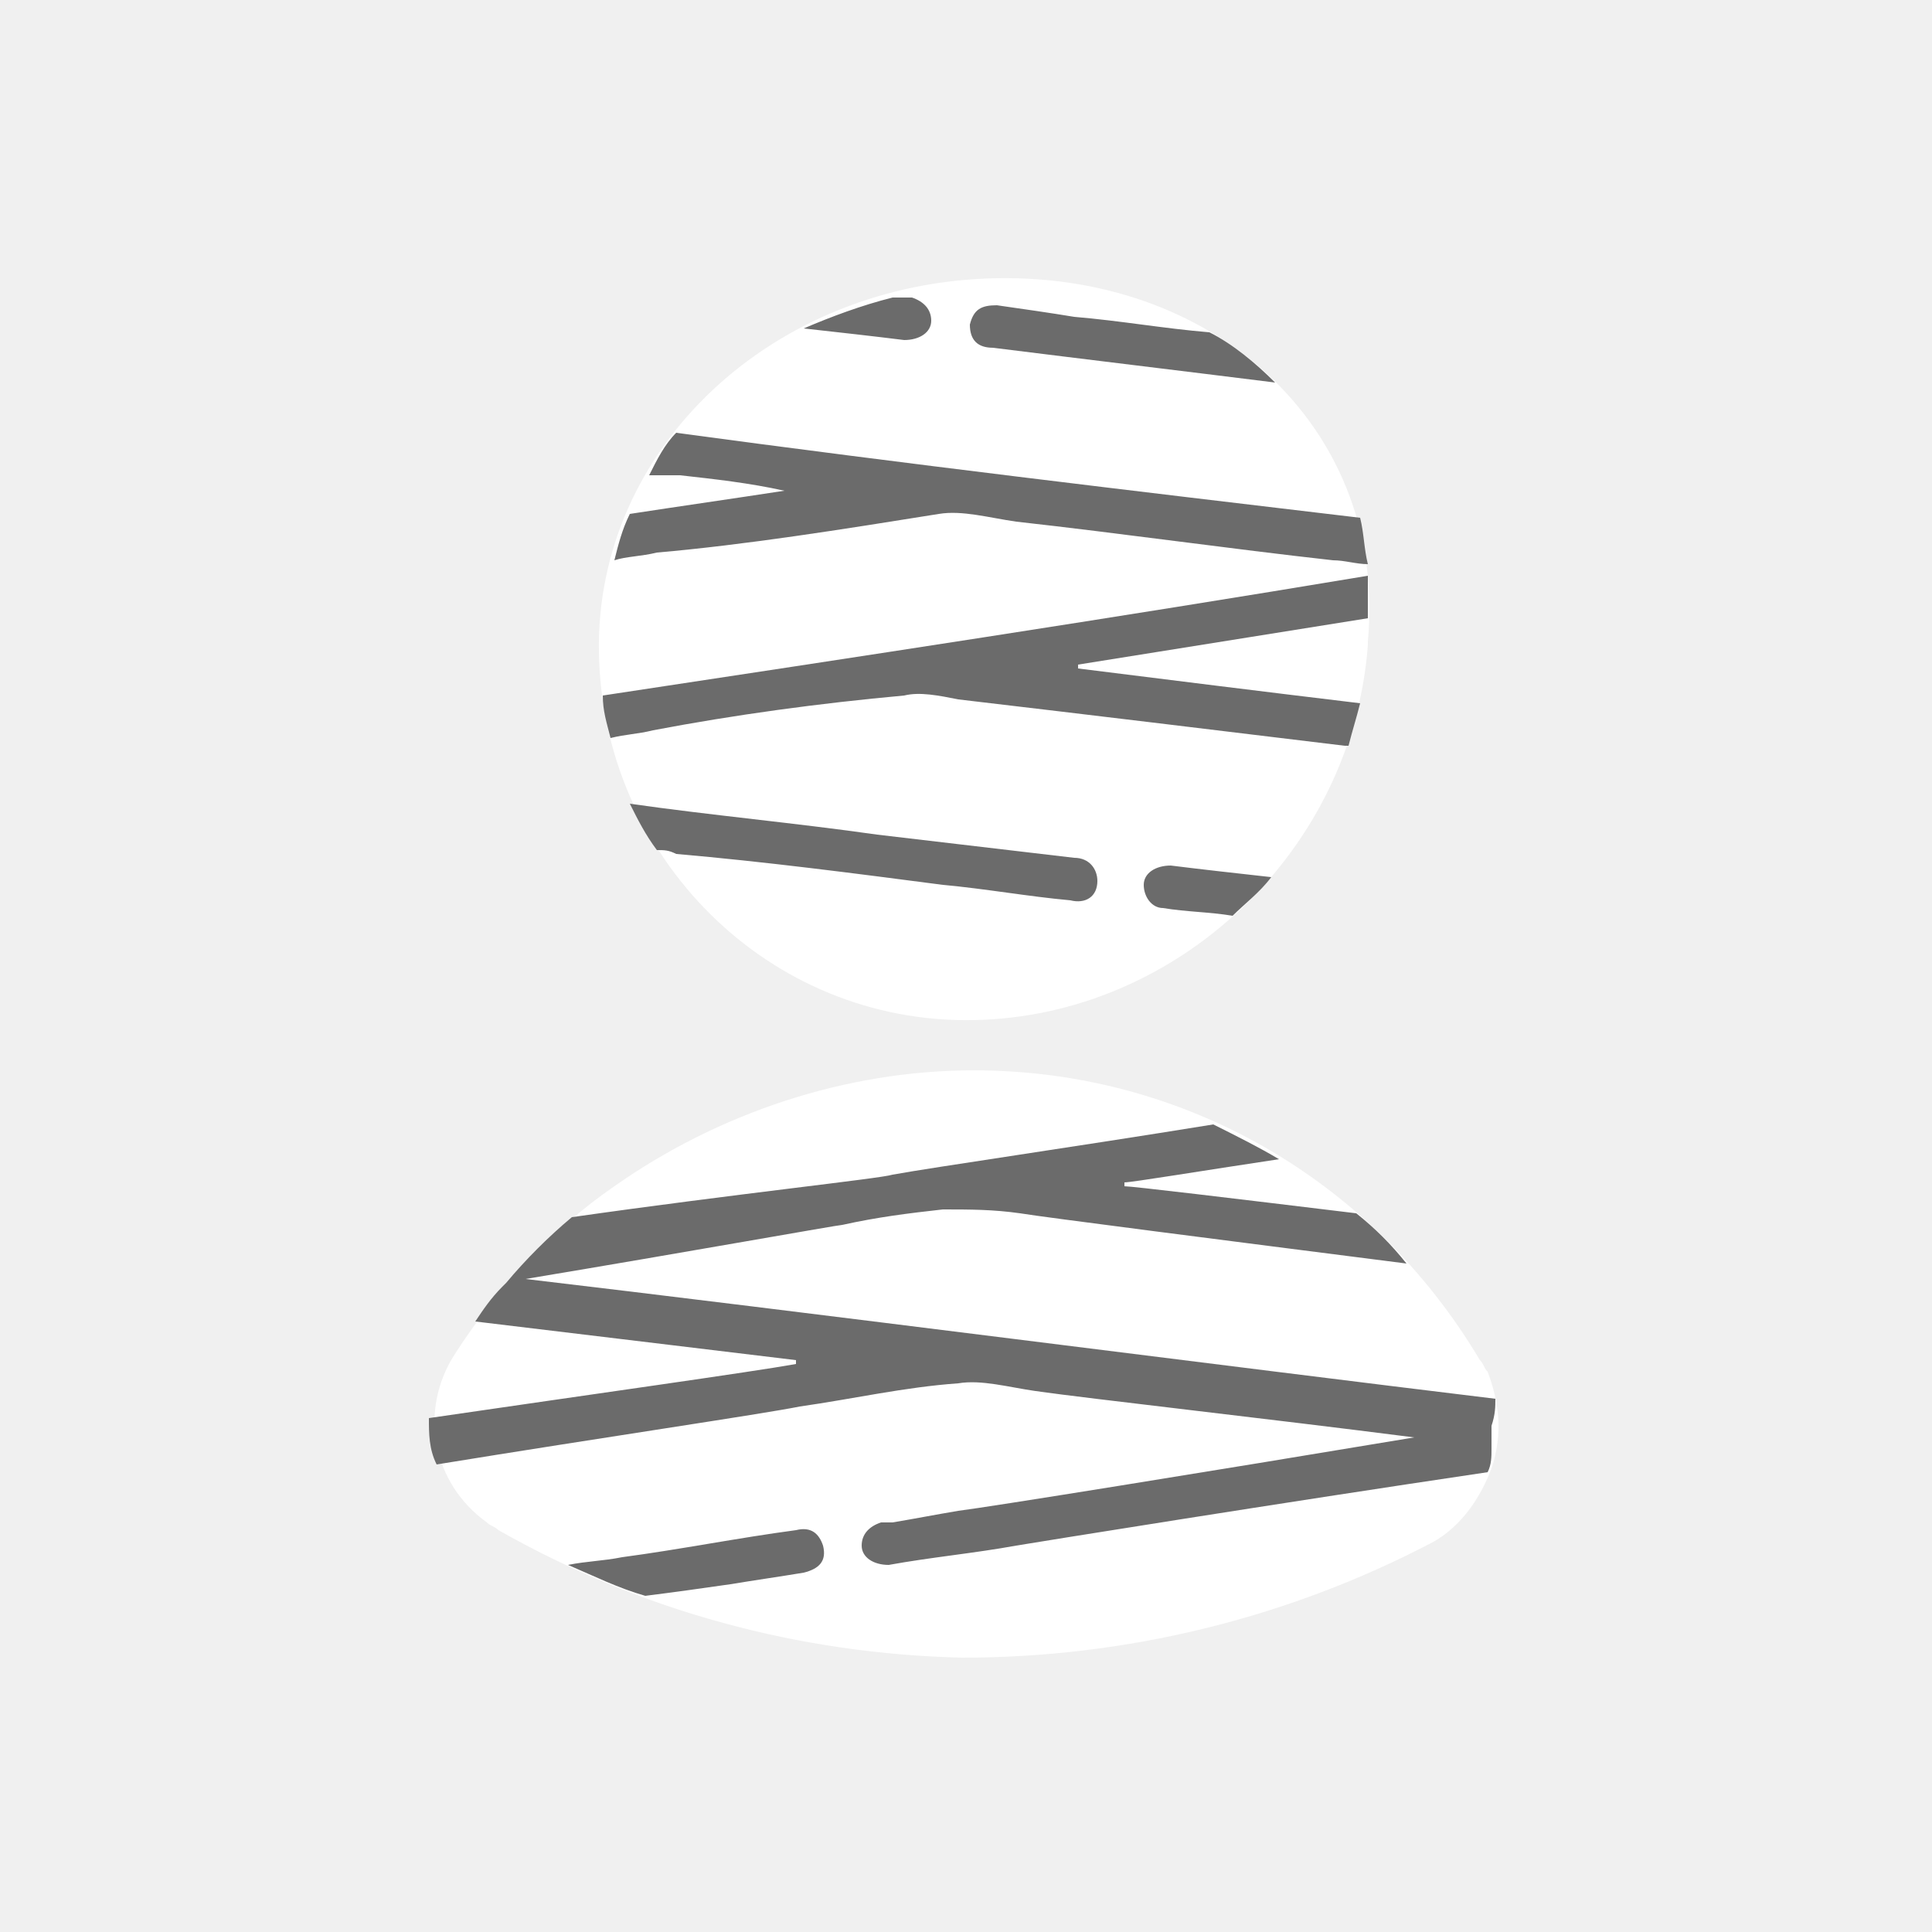
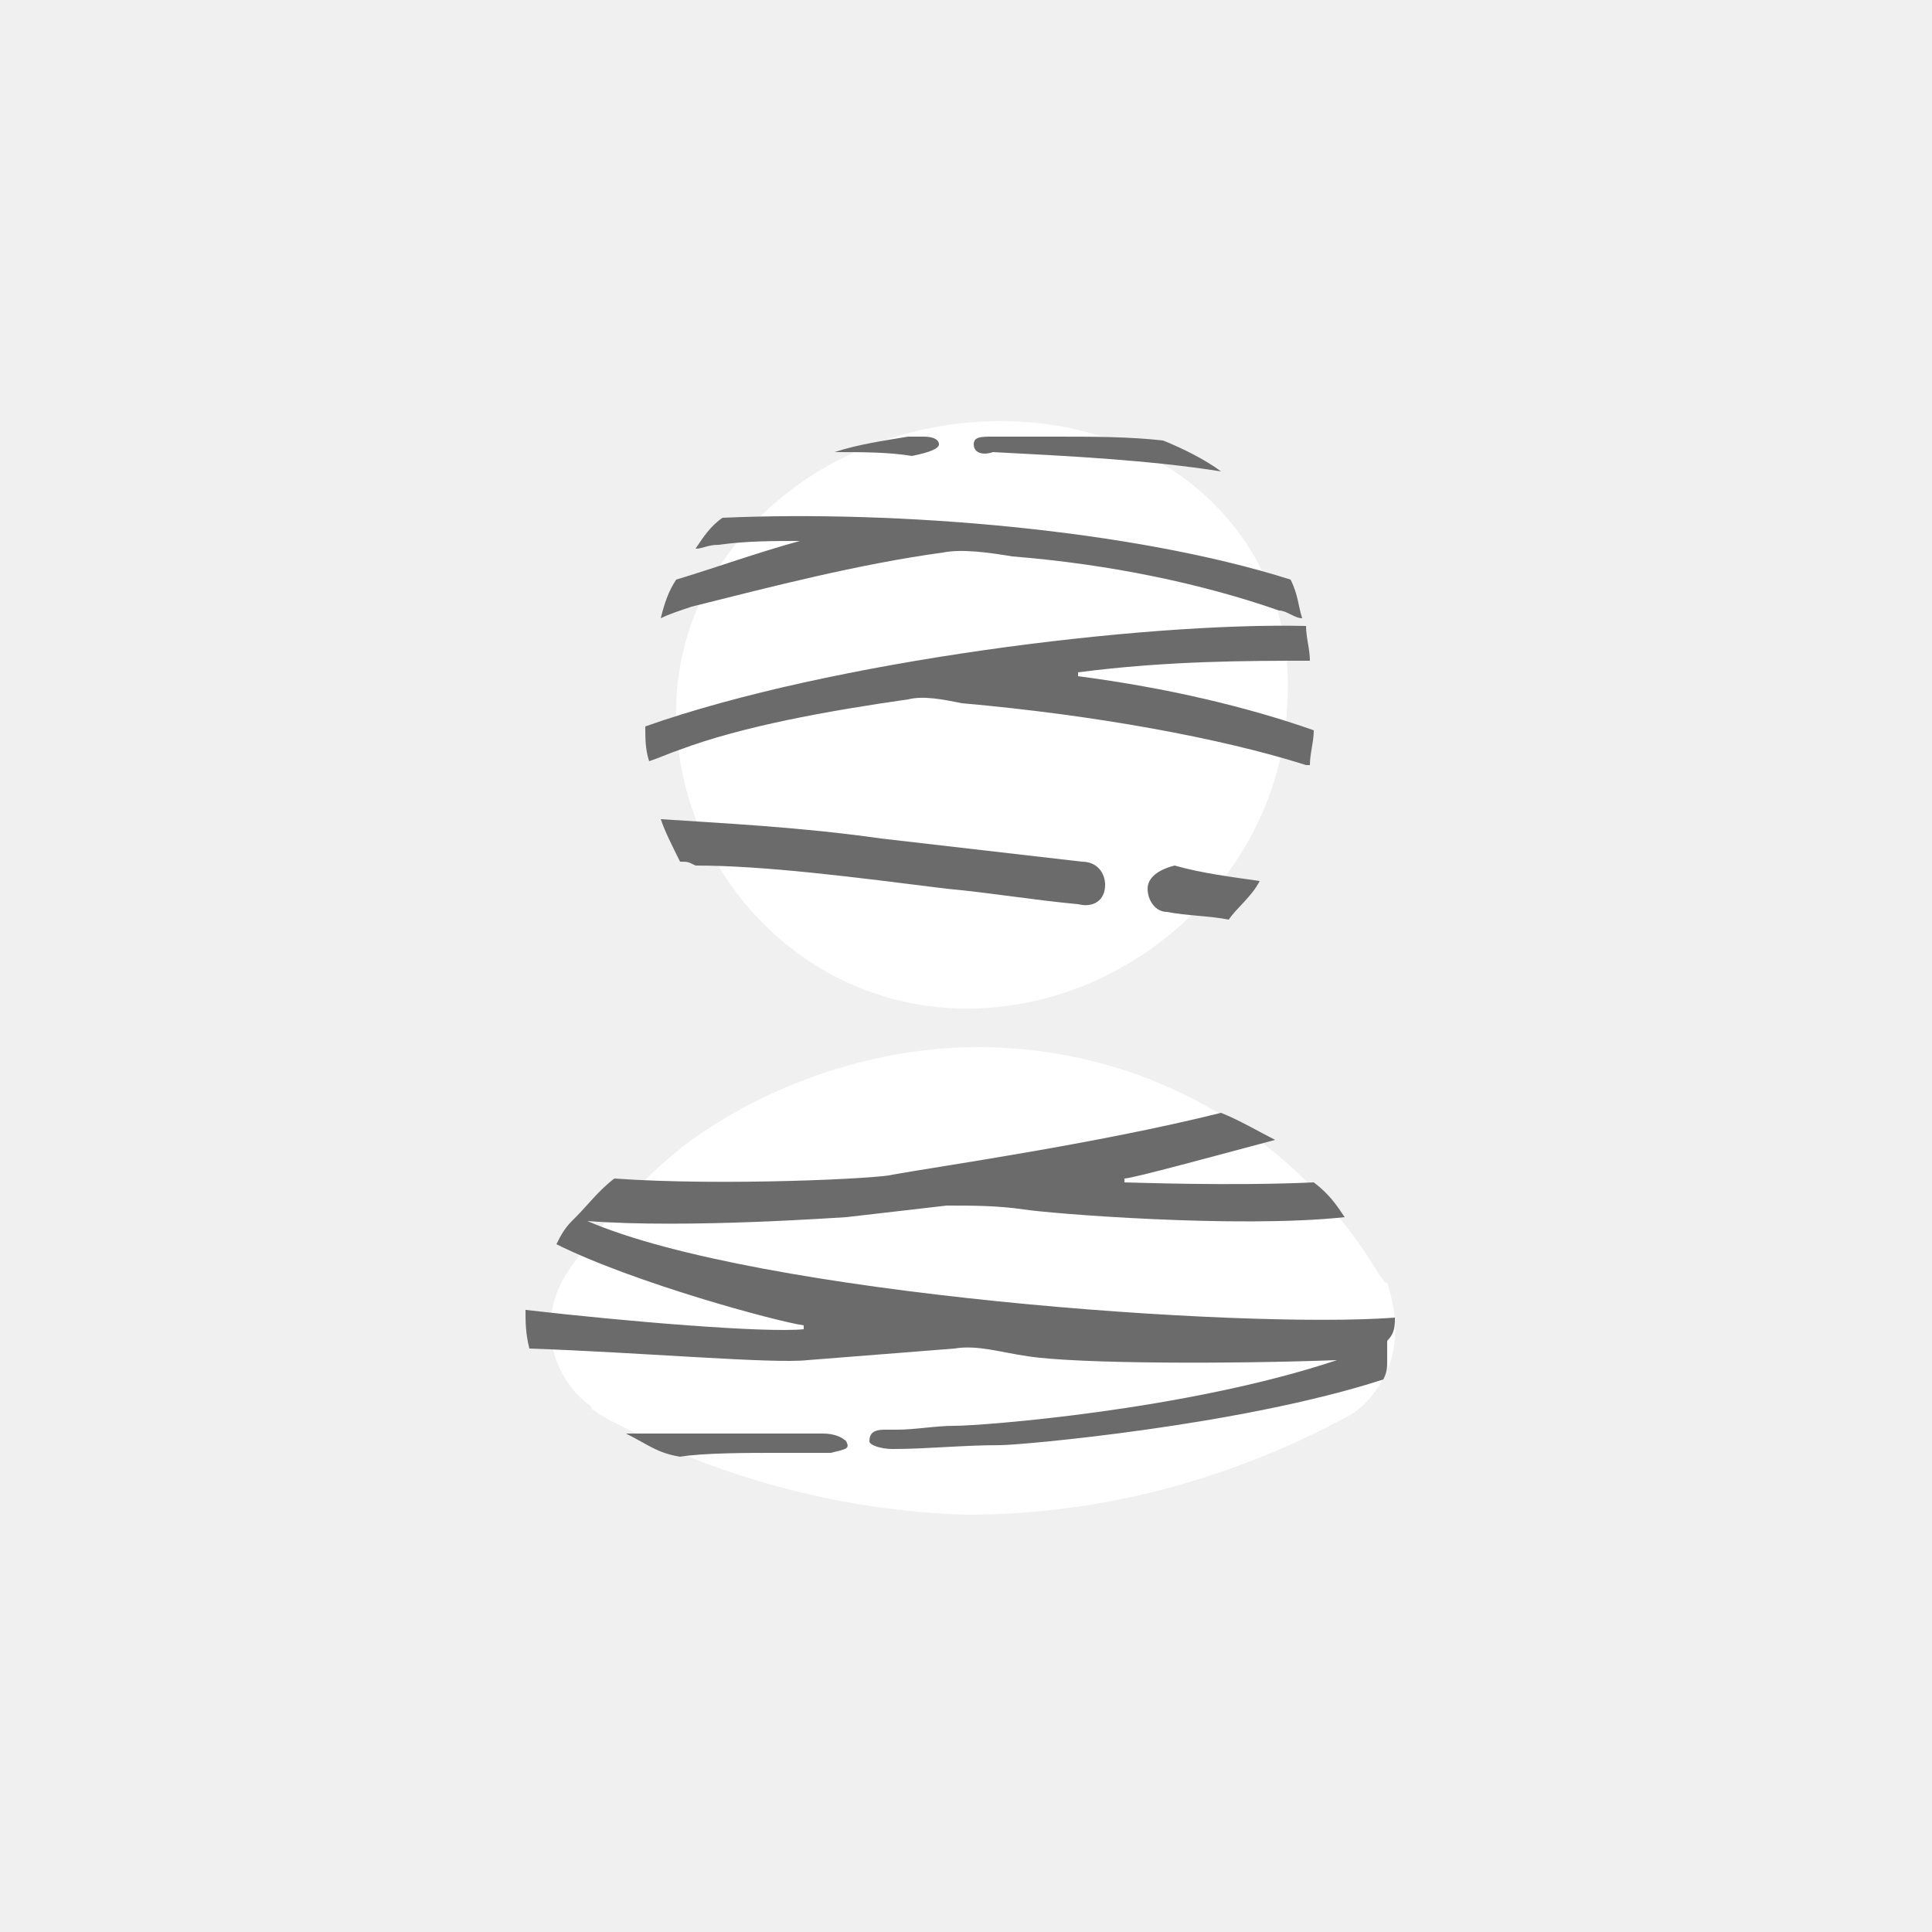
- <svg xmlns="http://www.w3.org/2000/svg" version="1.0" id="follow_x5F_icon" x="0px" y="0px" viewBox="0 0 50 50" enable-background="new 0 0 50 50" xml:space="preserve">
-   <path id="head_right_1_" fill="#FFFFFF" d="M25.2,26.4c-5.3,0.1-9.6-4.2-9.7-9.5c-0.1-5.3,4.5-9.6,10.3-9.7c5.8-0.1,10.1,4,9.6,9.4  v0.1C35,22,30.5,26.3,25.2,26.4z" />
-   <path id="body_right_1_" fill="#FFFFFF" d="M24.9,42.9c-4.2-0.1-8.3-1.2-12-3.3c-0.1-0.1-0.2-0.1-0.3-0.2c-1.4-1-1.8-2.9-0.8-4.4  c1.1-1.7,2.5-3.2,4.1-4.3c2.7-1.9,6-3,9.3-3c5.4,0,10.3,2.8,13.1,7.5c0.1,0.1,0.1,0.2,0.2,0.3c0.3,0.8,0.4,1.6,0.1,2.5  c-0.3,0.8-0.8,1.5-1.5,1.9C33.3,41.9,29.1,42.9,24.9,42.9L24.9,42.9z" />
-   <path fill="#6B6B6B" d="M18.9,41c-0.7,0.1-1.4,0.2-2.2,0.3c-0.7-0.2-1.3-0.5-2-0.8c0.5-0.1,0.9-0.1,1.4-0.2c1.5-0.2,3-0.5,4.5-0.7  c0.4-0.1,0.6,0.1,0.7,0.4c0.1,0.4-0.1,0.6-0.5,0.7C20.2,40.8,19.5,40.9,18.9,41z M38.7,36.2c-6.6-0.8-18.3-2.3-25.1-3.1  c4.2-0.7,8.1-1.4,8.2-1.4c0.9-0.2,1.7-0.3,2.6-0.4c0.7,0,1.3,0,2,0.1c0.6,0.1,5.3,0.7,10,1.3c-0.4-0.5-0.8-0.9-1.3-1.3  c-3.3-0.4-5.8-0.7-6-0.7c0,0,0,0,0-0.1c0.2,0,2-0.3,4-0.6c-0.5-0.3-1.1-0.6-1.7-0.9c-3.7,0.6-7.2,1.1-8.3,1.3  c-0.3,0.1-4.1,0.5-8.3,1.1c-0.6,0.5-1.2,1.1-1.7,1.7c0,0-0.1,0.1-0.1,0.1c-0.3,0.3-0.5,0.6-0.7,0.9c3.3,0.4,7.5,0.9,8.3,1  c0,0,0,0.1,0,0.1c-1.1,0.2-5.4,0.8-9.5,1.4c0,0.4,0,0.8,0.2,1.2c4.3-0.7,8.4-1.3,9.4-1.5c1.4-0.2,2.7-0.5,4.1-0.6  c0.6-0.1,1.3,0.1,2,0.2c1.4,0.2,5.9,0.7,9.8,1.2c-5.4,0.9-11,1.8-11.8,1.9c-0.6,0.1-1.1,0.2-1.7,0.3c-0.1,0-0.2,0-0.3,0  c-0.3,0.1-0.5,0.3-0.5,0.6c0,0.3,0.3,0.5,0.7,0.5c1.1-0.2,2.2-0.3,3.3-0.5c0.6-0.1,6.8-1.1,12.2-1.9c0.1-0.2,0.1-0.4,0.1-0.6  c0-0.2,0-0.4,0-0.6C38.7,36.6,38.7,36.4,38.7,36.2z M16.9,18.9c-0.4,0.1-0.7,0.1-1.1,0.2c-0.1-0.4-0.2-0.7-0.2-1.1  c6.6-1,13.2-2,19.8-3.1c0,0.4,0,0.7,0,1.1c-2.5,0.4-5,0.8-7.5,1.2c0,0,0,0,0,0.1c2.4,0.3,4.8,0.6,7.3,0.9c-0.1,0.4-0.2,0.7-0.3,1.1  c0,0-0.1,0-0.1,0c-3.3-0.4-6.6-0.8-10-1.2c-0.5-0.1-1-0.2-1.4-0.1C21.2,18.2,19,18.5,16.9,18.9z M29.6,22.9c0,0.3,0.2,0.6,0.5,0.6  c0.6,0.1,1.2,0.1,1.8,0.2c0.3-0.3,0.7-0.6,1-1c-0.9-0.1-1.8-0.2-2.6-0.3C29.9,22.4,29.6,22.6,29.6,22.9z M24.1,8.3  c0-0.3-0.2-0.5-0.5-0.6c-0.1,0-0.2,0-0.3,0c-0.1,0-0.2,0-0.2,0c-0.8,0.2-1.6,0.5-2.3,0.8c0.9,0.1,1.8,0.2,2.6,0.3  C23.8,8.8,24.1,8.6,24.1,8.3z M25.8,7.9c-0.4,0-0.6,0.1-0.7,0.5c0,0.4,0.2,0.6,0.6,0.6c2.4,0.3,4.9,0.6,7.3,0.9  c-0.5-0.5-1.1-1-1.7-1.3c-1.2-0.1-2.3-0.3-3.5-0.4C27.2,8.1,26.5,8,25.8,7.9z M24.3,13.3c0.6-0.1,1.3,0.1,2,0.2  c2.7,0.3,5.5,0.7,8.2,1c0.3,0,0.6,0.1,0.9,0.1c-0.1-0.4-0.1-0.8-0.2-1.2c-5.9-0.7-11.8-1.4-17.7-2.2c-0.3,0.3-0.5,0.7-0.7,1.1  c0.2,0,0.4,0,0.8,0c0.9,0.1,1.8,0.2,2.7,0.4c-1.3,0.2-2.7,0.4-4,0.6c-0.2,0.4-0.3,0.8-0.4,1.2c0.3-0.1,0.7-0.1,1.1-0.2  C19.3,14.1,21.8,13.7,24.3,13.3z M24.4,22.9c1.1,0.1,2.2,0.3,3.3,0.4c0.4,0.1,0.7-0.1,0.7-0.5c0-0.3-0.2-0.6-0.6-0.6  c-1.7-0.2-3.4-0.4-5.1-0.6c-2.1-0.3-4.3-0.5-6.4-0.8c0.2,0.4,0.4,0.8,0.7,1.2c0.2,0,0.3,0,0.5,0.1C19.8,22.3,22.1,22.6,24.4,22.9z" />
+ <svg xmlns="http://www.w3.org/2000/svg" version="1.0" id="follow_x5F_icon" x="0px" y="0px" width="50px" height="50px" viewBox="0 0 50 50" enable-background="new 0 0 50 50" xml:space="preserve">
+   <path id="head_right_1_" fill="#FFFFFF" d="M25.2,26.1c-4.2,0.1-7.6-3.3-7.7-7.5s3.6-7.6,8.2-7.7s8,3.2,7.6,7.5v0.1  C33,22.6,29.4,26,25.2,26.1z" />
+   <path id="body_right_1_" fill="#FFFFFF" d="M25,39.2c-3.3-0.1-6.6-1-9.5-2.6c-0.1-0.1-0.2-0.1-0.2-0.2c-1.1-0.8-1.4-2.3-0.6-3.5  c0.9-1.3,2-2.5,3.2-3.4c2.1-1.5,4.8-2.4,7.4-2.4c4.3,0,8.2,2.2,10.4,5.9c0.1,0.1,0.1,0.2,0.2,0.2c0.2,0.6,0.3,1.3,0.1,2  c-0.2,0.6-0.6,1.2-1.2,1.5C31.6,38.4,28.3,39.2,25,39.2L25,39.2z" />
+   <g>
+     <path fill="#6B6B6B" d="M20,37.6c-0.6,0-1.8,0-2.4,0.1c-0.6-0.1-0.8-0.3-1.4-0.6c0.4,0,1.1,0,1.5,0c1.2,0,2.4,0,3.6,0   c0.3,0,0.5,0.1,0.6,0.2c0.1,0.2,0,0.2-0.4,0.3C21.1,37.6,20.5,37.6,20,37.6z M36.1,34.1c-4,0.3-16.5-0.6-20.9-2.5   c2.6,0.2,6.6-0.1,6.7-0.1c0.9-0.1,1.7-0.2,2.6-0.3c0.7,0,1.3,0,2,0.1c0.6,0.1,5.5,0.5,8.3,0.2c-0.2-0.3-0.4-0.6-0.8-0.9   c-2.2,0.1-4.7,0-4.9,0c0,0,0,0,0-0.1c0.2,0,2.4-0.6,3.9-1c-0.4-0.2-0.9-0.5-1.4-0.7c-3.2,0.8-7.4,1.4-8.5,1.6   c-0.3,0.1-4.4,0.3-7.2,0.1c-0.4,0.3-0.7,0.7-1,1c0,0,0,0-0.1,0.1c-0.2,0.2-0.3,0.4-0.4,0.6c2,1,5.7,2,6.4,2.1c0,0,0,0,0,0.1   c-1,0.1-4.6-0.2-7.2-0.5c0,0.3,0,0.6,0.1,1c2.9,0.1,6.3,0.4,7.2,0.3c1.3-0.1,2.5-0.2,3.8-0.3c0.6-0.1,1.2,0.1,1.9,0.2   c1.3,0.2,5.3,0.2,8,0.1c-3.9,1.3-9.2,1.7-9.9,1.7c-0.5,0-1,0.1-1.5,0.1c-0.1,0-0.2,0-0.3,0c-0.3,0-0.4,0.1-0.4,0.3   c0,0.1,0.3,0.2,0.6,0.2c0.9,0,1.8-0.1,2.8-0.1c0.5,0,6.2-0.5,9.9-1.7c0.1-0.2,0.1-0.3,0.1-0.5c0-0.2,0-0.3,0-0.5   C36.1,34.5,36.1,34.3,36.1,34.1z M17.6,19.4c-0.3,0.1-0.5,0.2-0.8,0.3c-0.1-0.3-0.1-0.6-0.1-0.9c4.8-1.7,12.9-2.7,17.1-2.6   c0,0.3,0.1,0.6,0.1,0.9c-1.6,0-3.7,0-6,0.3c0,0,0,0,0,0.1c2.3,0.3,4.4,0.8,6.1,1.4c0,0.3-0.1,0.6-0.1,0.9c0,0,0,0-0.1,0   c-2.2-0.7-5.5-1.3-8.9-1.6c-0.5-0.1-1-0.2-1.4-0.1C21.4,18.4,19.2,18.8,17.6,19.4z M29.7,23c0,0.3,0.2,0.6,0.5,0.6   c0.5,0.1,1.1,0.1,1.6,0.2c0.2-0.3,0.6-0.6,0.8-1c-0.7-0.1-1.5-0.2-2.2-0.4C30,22.5,29.7,22.7,29.7,23z M24.3,11.5   c0-0.1-0.1-0.2-0.4-0.2c-0.1,0-0.2,0-0.2,0c-0.1,0-0.2,0-0.2,0c-0.6,0.1-1.3,0.2-1.9,0.4c0.7,0,1.4,0,2,0.1   C24.1,11.7,24.3,11.6,24.3,11.5z M25.7,11.3c-0.3,0-0.5,0-0.5,0.2c0,0.2,0.2,0.3,0.5,0.2c1.9,0.1,4,0.2,5.9,0.5   c-0.4-0.3-1-0.6-1.5-0.8c-0.9-0.1-1.8-0.1-2.8-0.1C26.8,11.3,26.2,11.3,25.7,11.3z M24.4,14.3c0.5-0.1,1.2,0,1.8,0.1   c2.5,0.2,4.9,0.7,6.9,1.4c0.2,0,0.4,0.2,0.6,0.2c-0.1-0.3-0.1-0.6-0.3-1c-4.1-1.3-10.2-1.8-14.7-1.6c-0.3,0.2-0.5,0.5-0.7,0.8   c0.2,0,0.3-0.1,0.6-0.1c0.7-0.1,1.4-0.1,2.1-0.1c-1.1,0.3-2.2,0.7-3.2,1c-0.2,0.3-0.3,0.6-0.4,1c0.2-0.1,0.5-0.2,0.8-0.3   C19.9,15.2,22.2,14.6,24.4,14.3z M24.5,23c1.1,0.1,2.3,0.3,3.4,0.4c0.4,0.1,0.7-0.1,0.7-0.5c0-0.3-0.2-0.6-0.6-0.6   c-1.7-0.2-3.5-0.4-5.2-0.6c-2.1-0.3-4.2-0.4-5.7-0.5c0.1,0.3,0.3,0.7,0.5,1.1c0.2,0,0.2,0,0.4,0.1C19.8,22.4,22.1,22.7,24.5,23z" />
+   </g>
</svg>
